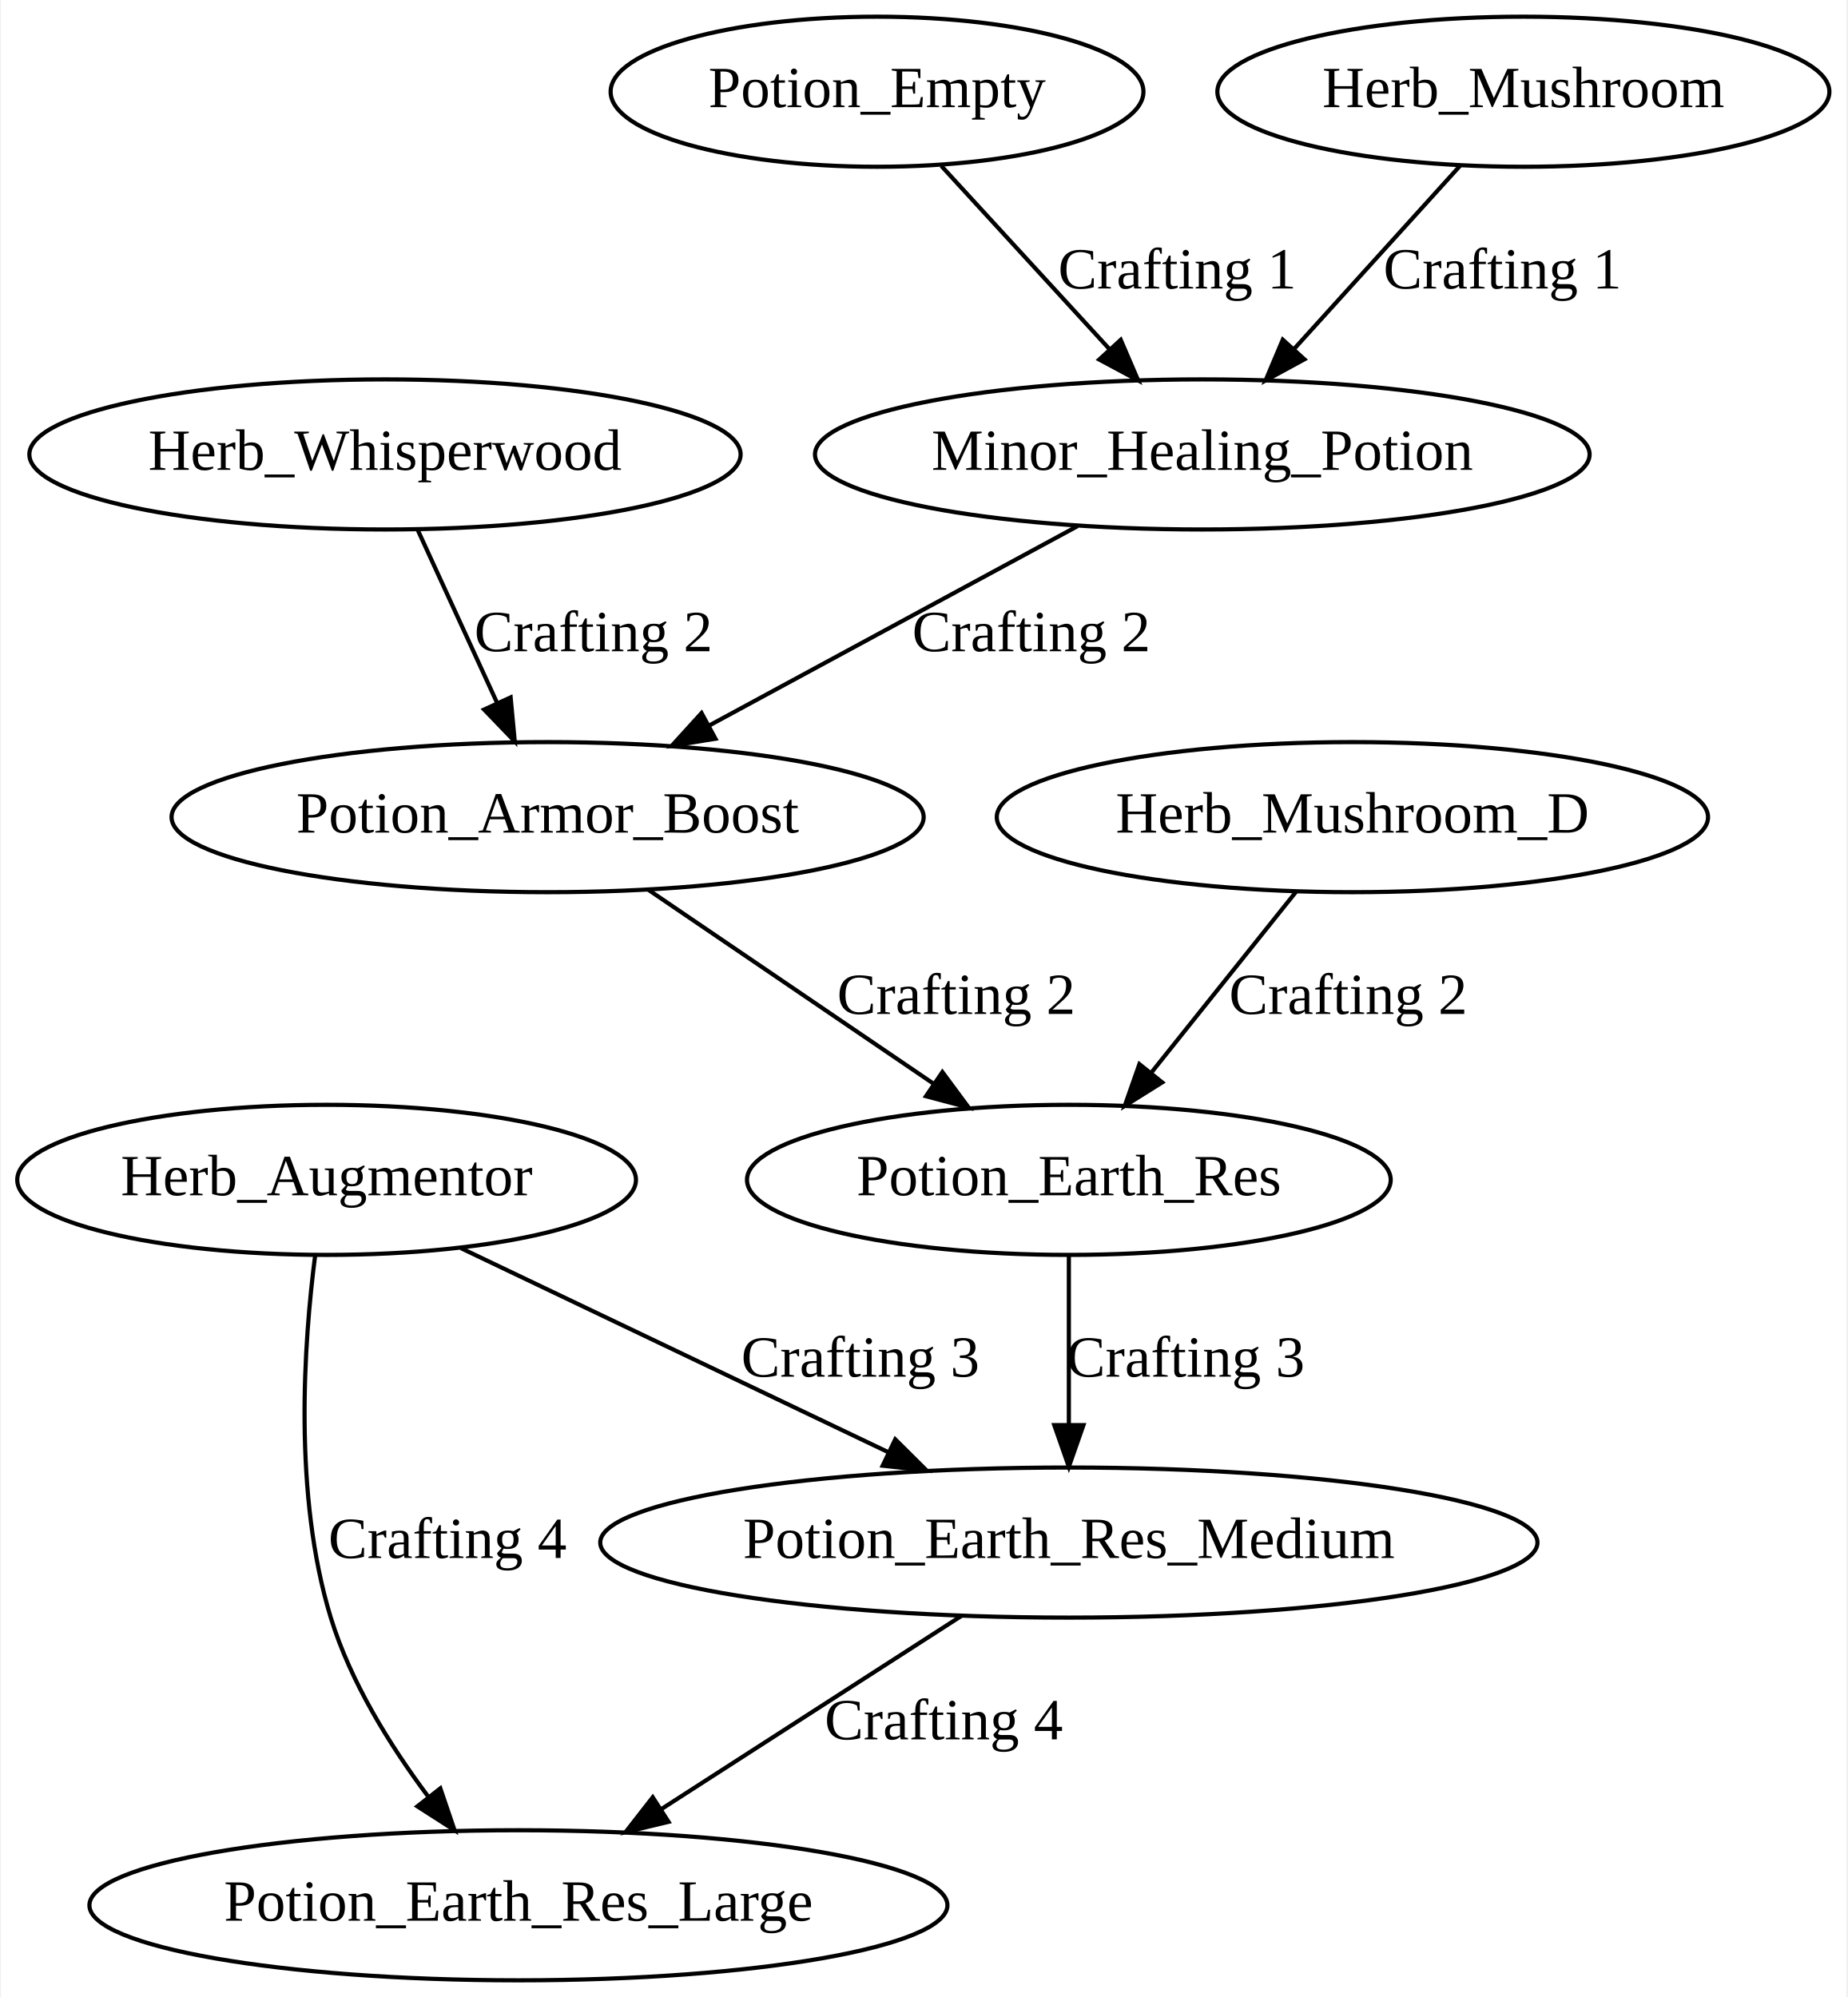
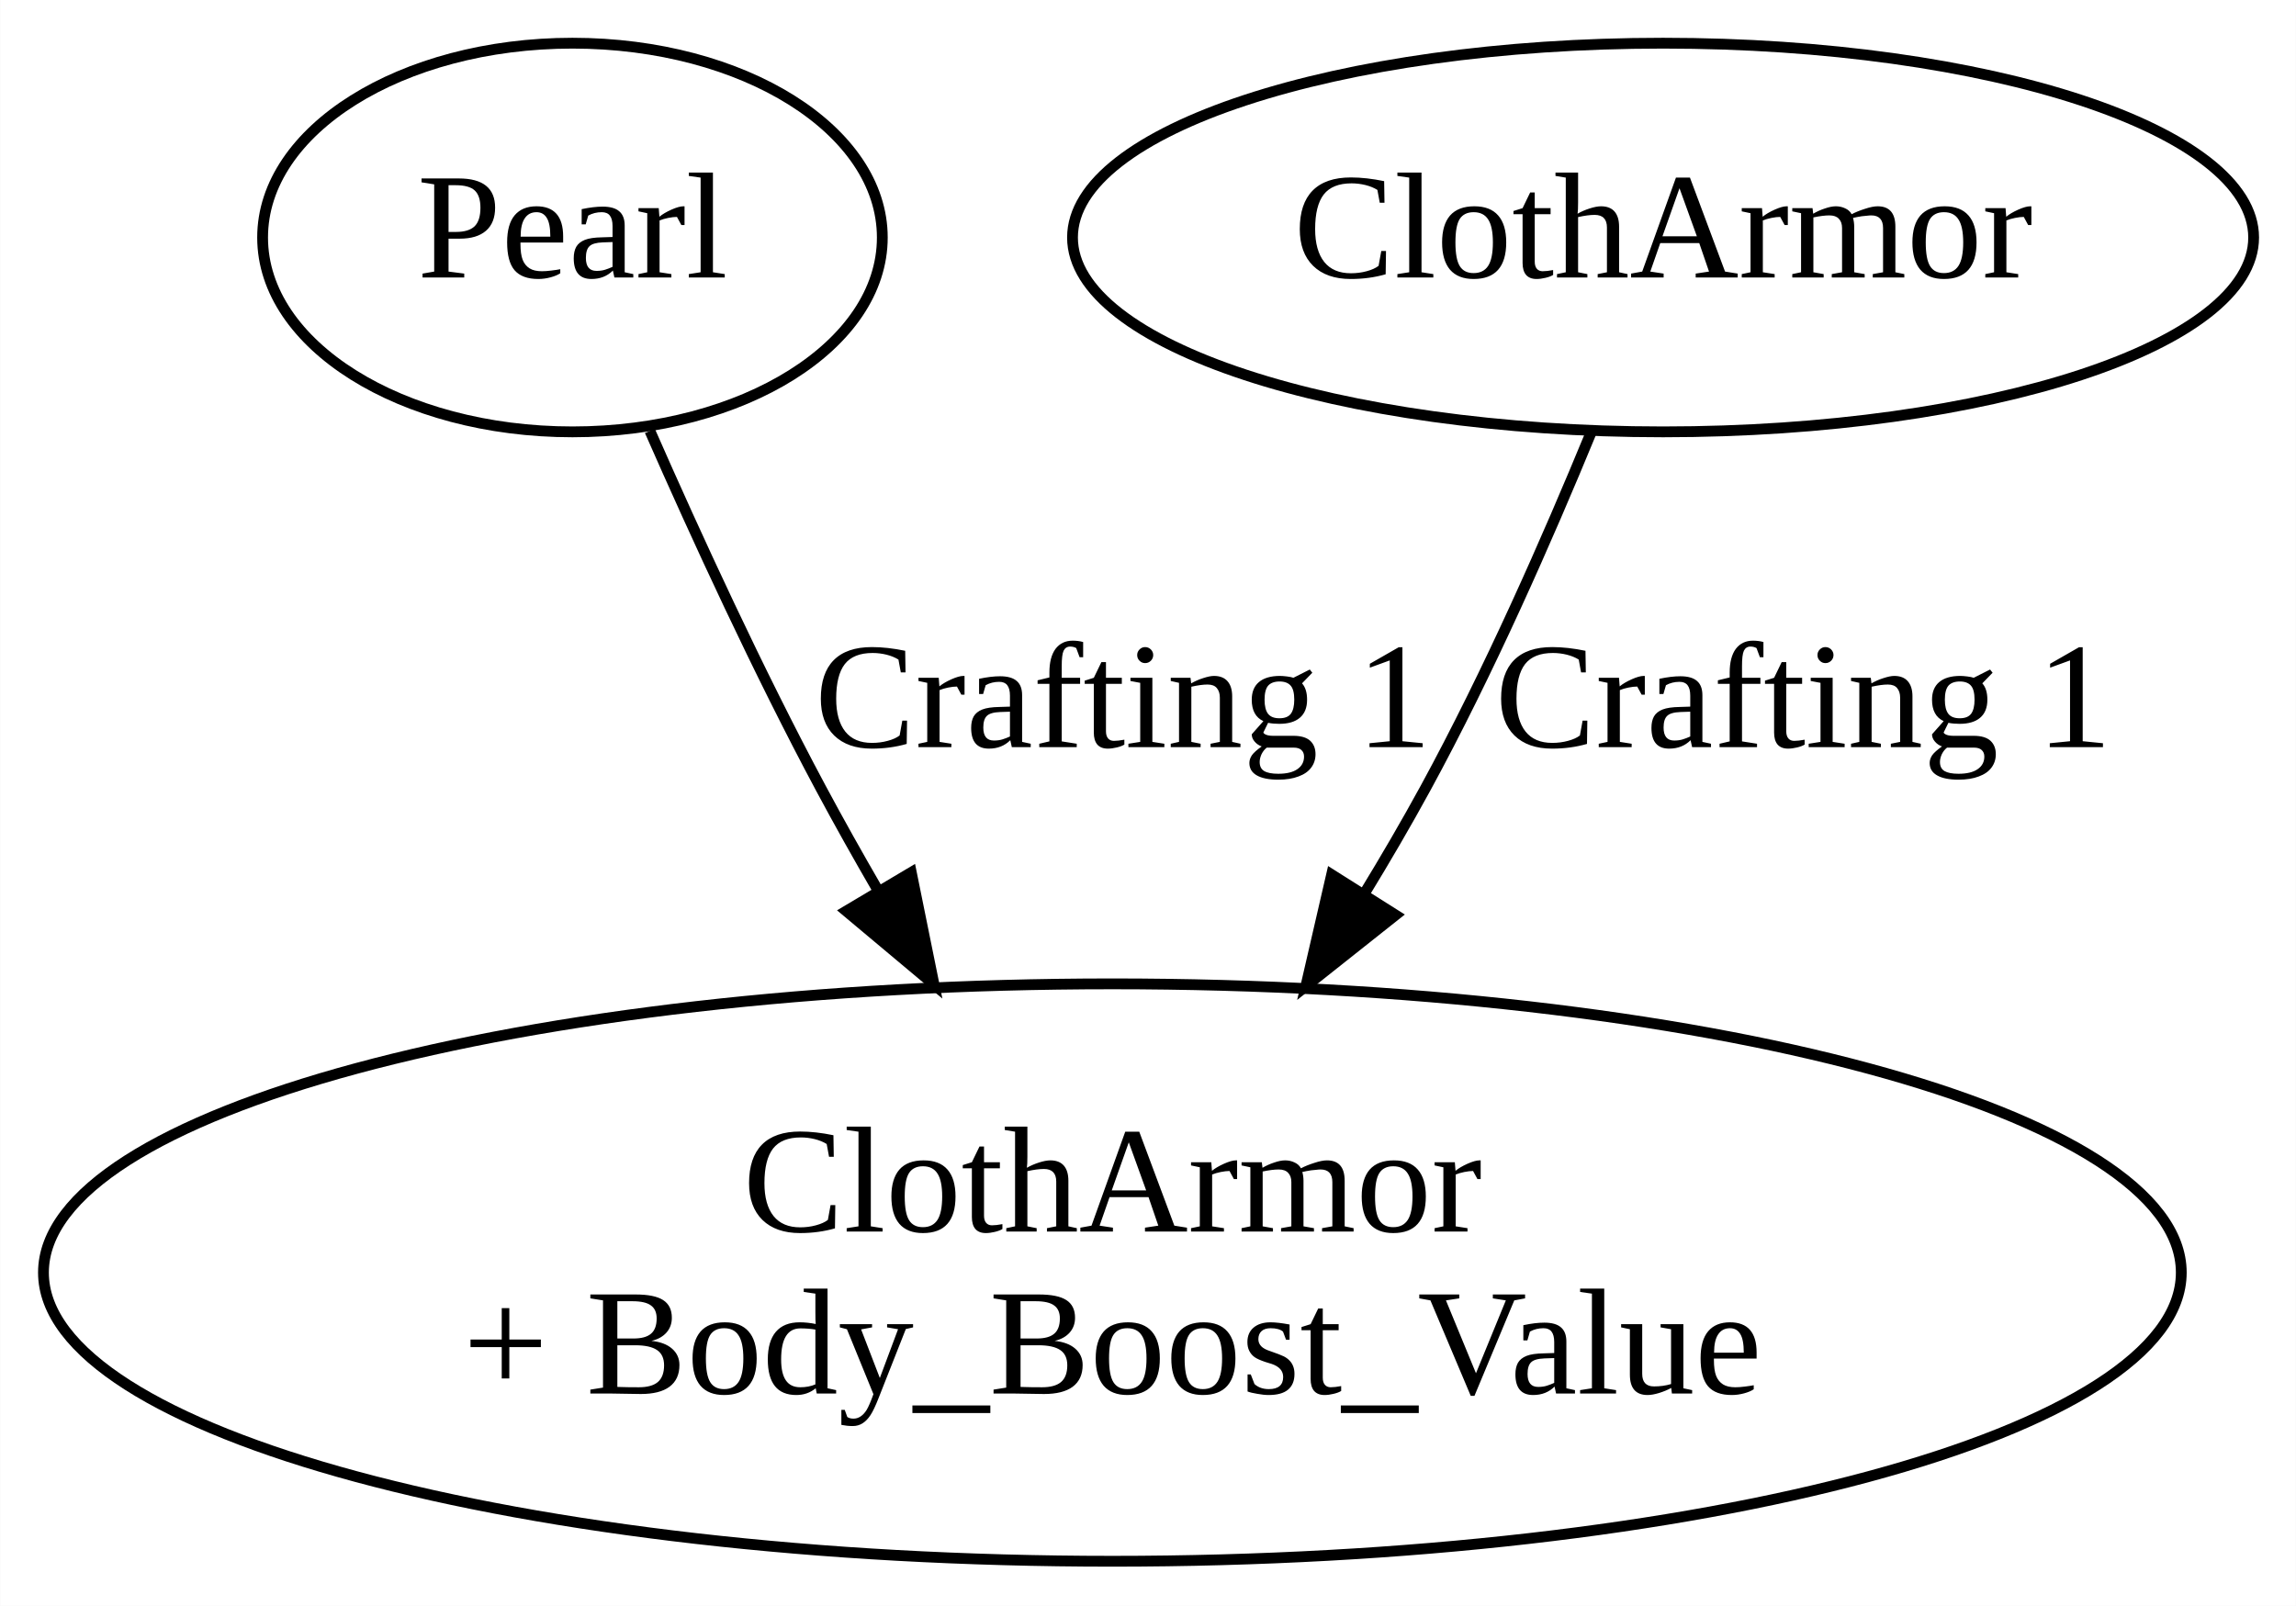
- <svg xmlns="http://www.w3.org/2000/svg" width="443pt" height="479pt" viewBox="0.00 0.00 442.54 479.00">
-   <g id="graph0" class="graph" transform="scale(1 1) rotate(0) translate(4 475)">
-     <polygon fill="white" stroke="none" points="-4,4 -4,-475 438.537,-475 438.537,4 -4,4" />
+ <svg xmlns="http://www.w3.org/2000/svg" width="213pt" height="149pt" viewBox="0.00 0.00 212.59 148.74">
+   <g id="graph0" class="graph" transform="scale(1 1) rotate(0) translate(4 144.74)">
+     <polygon fill="white" stroke="none" points="-4,4 -4,-144.74 208.59,-144.74 208.59,4 -4,4" />
    <g id="node1" class="node">
-       <ellipse fill="none" stroke="black" cx="74.093" cy="-192" rx="74.187" ry="18" />
-       <text text-anchor="middle" x="74.093" y="-188.3" font-family="Times New Roman,serif" font-size="14.00">Herb_Augmentor</text>
+       <ellipse fill="none" stroke="black" cx="48.995" cy="-122.74" rx="28.695" ry="18" />
+       <text text-anchor="middle" x="48.995" y="-119.04" font-family="Times New Roman,serif" font-size="14.00">Pearl</text>
    </g>
    <g id="node3" class="node">
-       <ellipse fill="none" stroke="black" cx="120.093" cy="-18" rx="102.882" ry="18" />
-       <text text-anchor="middle" x="120.093" y="-14.3" font-family="Times New Roman,serif" font-size="14.00">Potion_Earth_Res_Large</text>
+       <ellipse fill="none" stroke="black" cx="98.995" cy="-26.87" rx="98.99" ry="26.741" />
+       <text text-anchor="middle" x="98.995" y="-30.67" font-family="Times New Roman,serif" font-size="14.00">ClothArmor</text>
+       <text text-anchor="middle" x="98.995" y="-15.67" font-family="Times New Roman,serif" font-size="14.00">+ Body_Boost_Value</text>
+     </g>
+     <g id="edge1" class="edge">
+       <path fill="none" stroke="black" d="M56.166,-104.827C60.474,-95.023 66.224,-82.523 71.995,-71.74 73.649,-68.65 75.429,-65.478 77.258,-62.322" />
+       <polygon fill="black" stroke="black" points="80.373,-63.932 82.478,-53.549 74.357,-60.353 80.373,-63.932" />
+       <text text-anchor="middle" x="99.995" y="-75.54" font-family="Times New Roman,serif" font-size="14.00">Crafting 1</text>
+     </g>
+     <g id="node2" class="node">
+       <ellipse fill="none" stroke="black" cx="149.995" cy="-122.74" rx="54.691" ry="18" />
+       <text text-anchor="middle" x="149.995" y="-119.04" font-family="Times New Roman,serif" font-size="14.00">ClothArmor</text>
    </g>
    <g id="edge2" class="edge">
-       <path fill="none" stroke="black" d="M71.361,-173.982C68.645,-153.008 66.054,-116.524 75.093,-87 79.829,-71.533 89.302,-56.325 98.341,-44.228" />
-       <polygon fill="black" stroke="black" points="101.366,-46.042 104.771,-36.009 95.853,-41.728 101.366,-46.042" />
-       <text text-anchor="middle" x="103.093" y="-101.3" font-family="Times New Roman,serif" font-size="14.00">Crafting 4</text>
-     </g>
-     <g id="node7" class="node">
-       <ellipse fill="none" stroke="black" cx="252.093" cy="-105" rx="112.38" ry="18" />
-       <text text-anchor="middle" x="252.093" y="-101.3" font-family="Times New Roman,serif" font-size="14.00">Potion_Earth_Res_Medium</text>
-     </g>
-     <g id="edge1" class="edge">
-       <path fill="none" stroke="black" d="M106.328,-175.607C135.051,-161.891 177.312,-141.71 208.943,-126.605" />
-       <polygon fill="black" stroke="black" points="210.461,-129.759 217.976,-122.292 207.444,-123.443 210.461,-129.759" />
-       <text text-anchor="middle" x="202.093" y="-144.8" font-family="Times New Roman,serif" font-size="14.00">Crafting 3</text>
-     </g>
-     <g id="node2" class="node">
-       <ellipse fill="none" stroke="black" cx="127.093" cy="-279" rx="90.184" ry="18" />
-       <text text-anchor="middle" x="127.093" y="-275.3" font-family="Times New Roman,serif" font-size="14.00">Potion_Armor_Boost</text>
-     </g>
-     <g id="node6" class="node">
-       <ellipse fill="none" stroke="black" cx="252.093" cy="-192" rx="77.187" ry="18" />
-       <text text-anchor="middle" x="252.093" y="-188.3" font-family="Times New Roman,serif" font-size="14.00">Potion_Earth_Res</text>
-     </g>
-     <g id="edge3" class="edge">
-       <path fill="none" stroke="black" d="M151.195,-261.611C170.649,-248.382 198.207,-229.643 219.608,-215.09" />
-       <polygon fill="black" stroke="black" points="221.765,-217.856 228.066,-209.339 217.829,-212.067 221.765,-217.856" />
-       <text text-anchor="middle" x="225.093" y="-231.8" font-family="Times New Roman,serif" font-size="14.00">Crafting 2</text>
-     </g>
-     <g id="node4" class="node">
-       <ellipse fill="none" stroke="black" cx="206.093" cy="-453" rx="63.889" ry="18" />
-       <text text-anchor="middle" x="206.093" y="-449.3" font-family="Times New Roman,serif" font-size="14.00">Potion_Empty</text>
-     </g>
-     <g id="node10" class="node">
-       <ellipse fill="none" stroke="black" cx="284.093" cy="-366" rx="92.883" ry="18" />
-       <text text-anchor="middle" x="284.093" y="-362.3" font-family="Times New Roman,serif" font-size="14.00">Minor_Healing_Potion</text>
-     </g>
-     <g id="edge6" class="edge">
-       <path fill="none" stroke="black" d="M221.504,-435.207C233.042,-422.633 248.992,-405.252 261.902,-391.182" />
-       <polygon fill="black" stroke="black" points="264.533,-393.493 268.715,-383.758 259.375,-388.76 264.533,-393.493" />
-       <text text-anchor="middle" x="278.093" y="-405.8" font-family="Times New Roman,serif" font-size="14.00">Crafting 1</text>
-     </g>
-     <g id="node5" class="node">
-       <ellipse fill="none" stroke="black" cx="88.093" cy="-366" rx="85.285" ry="18" />
-       <text text-anchor="middle" x="88.093" y="-362.3" font-family="Times New Roman,serif" font-size="14.00">Herb_Whisperwood</text>
-     </g>
-     <g id="edge5" class="edge">
-       <path fill="none" stroke="black" d="M95.986,-347.799C101.43,-335.932 108.774,-319.928 114.958,-306.449" />
-       <polygon fill="black" stroke="black" points="118.224,-307.724 119.213,-297.175 111.862,-304.805 118.224,-307.724" />
-       <text text-anchor="middle" x="138.093" y="-318.8" font-family="Times New Roman,serif" font-size="14.00">Crafting 2</text>
-     </g>
-     <g id="edge4" class="edge">
-       <path fill="none" stroke="black" d="M252.093,-173.799C252.093,-162.163 252.093,-146.548 252.093,-133.237" />
-       <polygon fill="black" stroke="black" points="255.594,-133.175 252.093,-123.175 248.594,-133.175 255.594,-133.175" />
-       <text text-anchor="middle" x="280.093" y="-144.8" font-family="Times New Roman,serif" font-size="14.00">Crafting 3</text>
-     </g>
-     <g id="edge7" class="edge">
-       <path fill="none" stroke="black" d="M226.329,-87.409C205.796,-74.187 176.861,-55.555 154.373,-41.074" />
-       <polygon fill="black" stroke="black" points="156.095,-38.02 145.793,-35.549 152.305,-43.906 156.095,-38.02" />
-       <text text-anchor="middle" x="222.093" y="-57.8" font-family="Times New Roman,serif" font-size="14.00">Crafting 4</text>
-     </g>
-     <g id="node8" class="node">
-       <ellipse fill="none" stroke="black" cx="361.093" cy="-453" rx="73.387" ry="18" />
-       <text text-anchor="middle" x="361.093" y="-449.3" font-family="Times New Roman,serif" font-size="14.00">Herb_Mushroom</text>
-     </g>
-     <g id="edge8" class="edge">
-       <path fill="none" stroke="black" d="M345.881,-435.207C334.491,-422.633 318.745,-405.252 306,-391.182" />
-       <polygon fill="black" stroke="black" points="308.582,-388.82 299.275,-383.758 303.394,-393.519 308.582,-388.82" />
-       <text text-anchor="middle" x="356.093" y="-405.8" font-family="Times New Roman,serif" font-size="14.00">Crafting 1</text>
-     </g>
-     <g id="node9" class="node">
-       <ellipse fill="none" stroke="black" cx="320.093" cy="-279" rx="85.285" ry="18" />
-       <text text-anchor="middle" x="320.093" y="-275.3" font-family="Times New Roman,serif" font-size="14.00">Herb_Mushroom_D</text>
-     </g>
-     <g id="edge9" class="edge">
-       <path fill="none" stroke="black" d="M306.659,-261.207C296.693,-248.75 282.952,-231.573 271.753,-217.574" />
-       <polygon fill="black" stroke="black" points="274.48,-215.381 265.5,-209.758 269.014,-219.754 274.48,-215.381" />
-       <text text-anchor="middle" x="319.093" y="-231.8" font-family="Times New Roman,serif" font-size="14.00">Crafting 2</text>
-     </g>
-     <g id="edge10" class="edge">
-       <path fill="none" stroke="black" d="M254.193,-348.812C229.094,-335.223 193.067,-315.718 165.775,-300.942" />
-       <polygon fill="black" stroke="black" points="167.342,-297.811 156.882,-296.128 164.01,-303.967 167.342,-297.811" />
-       <text text-anchor="middle" x="243.093" y="-318.8" font-family="Times New Roman,serif" font-size="14.00">Crafting 2</text>
+       <path fill="none" stroke="black" d="M143.354,-104.733C139.307,-94.897 133.807,-82.397 127.995,-71.74 126.23,-68.504 124.3,-65.197 122.302,-61.923" />
+       <polygon fill="black" stroke="black" points="125.218,-59.986 116.917,-53.401 119.3,-63.725 125.218,-59.986" />
+       <text text-anchor="middle" x="162.995" y="-75.54" font-family="Times New Roman,serif" font-size="14.00">Crafting 1</text>
    </g>
  </g>
</svg>
